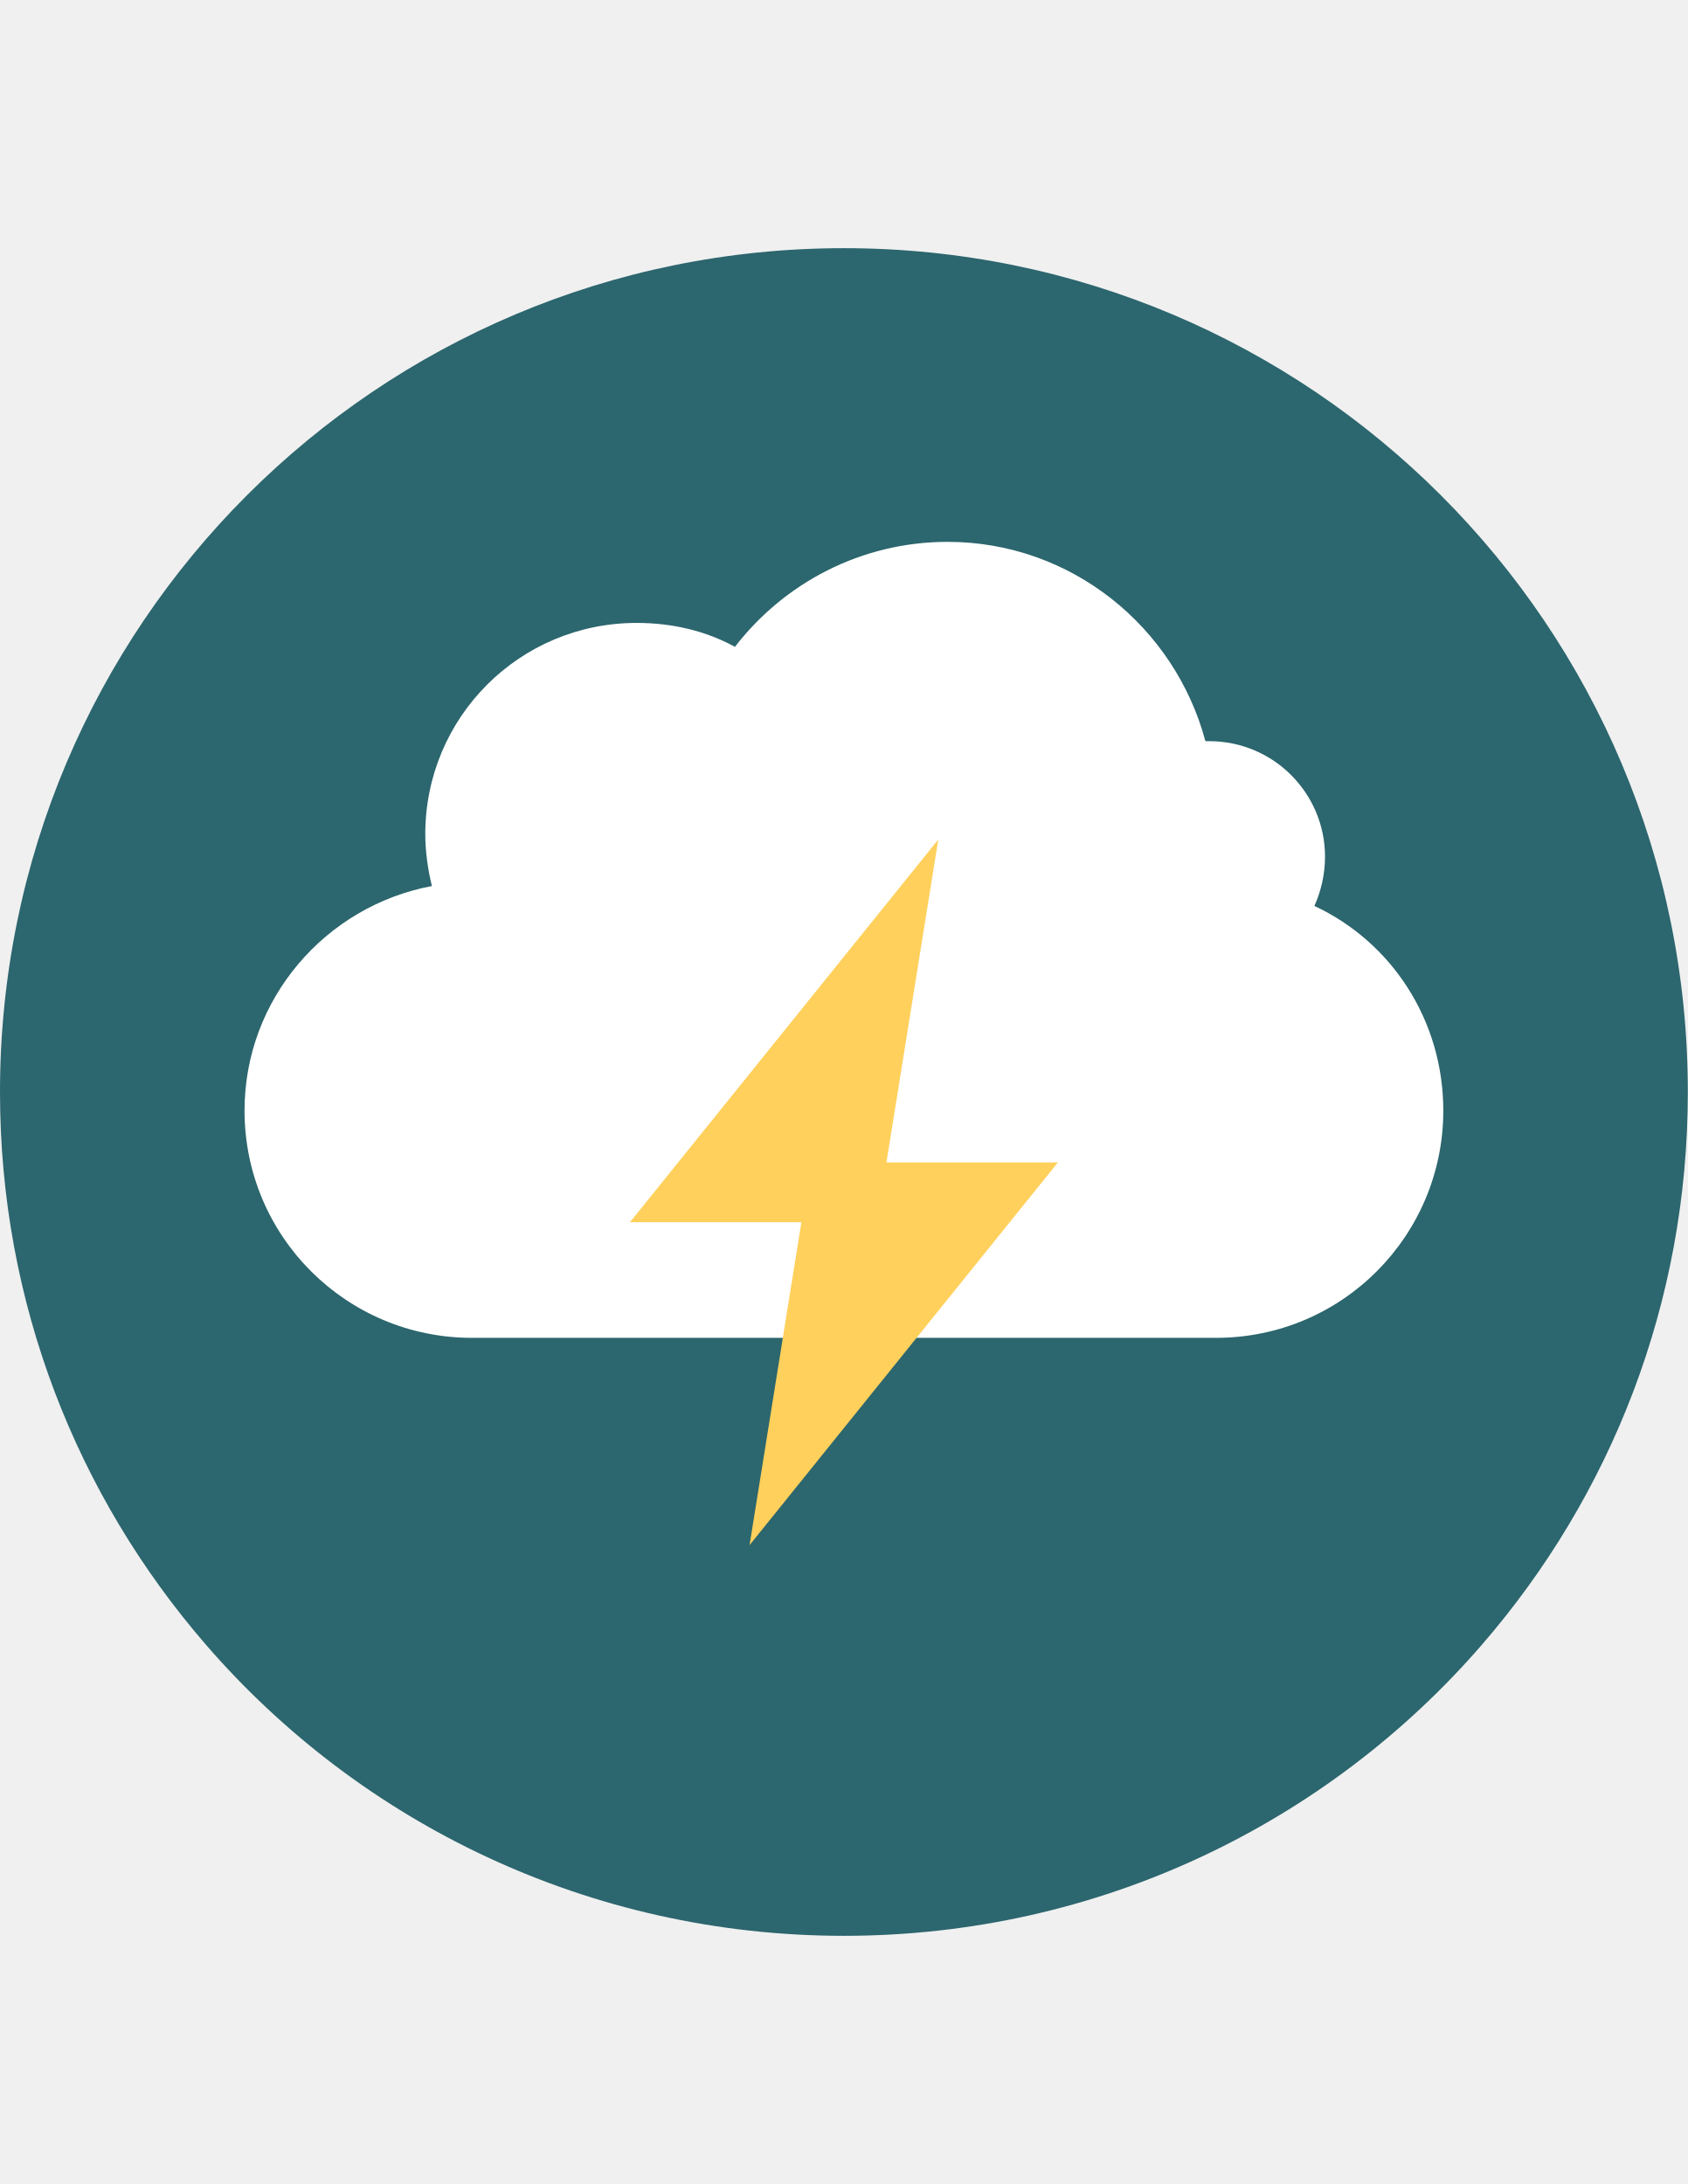
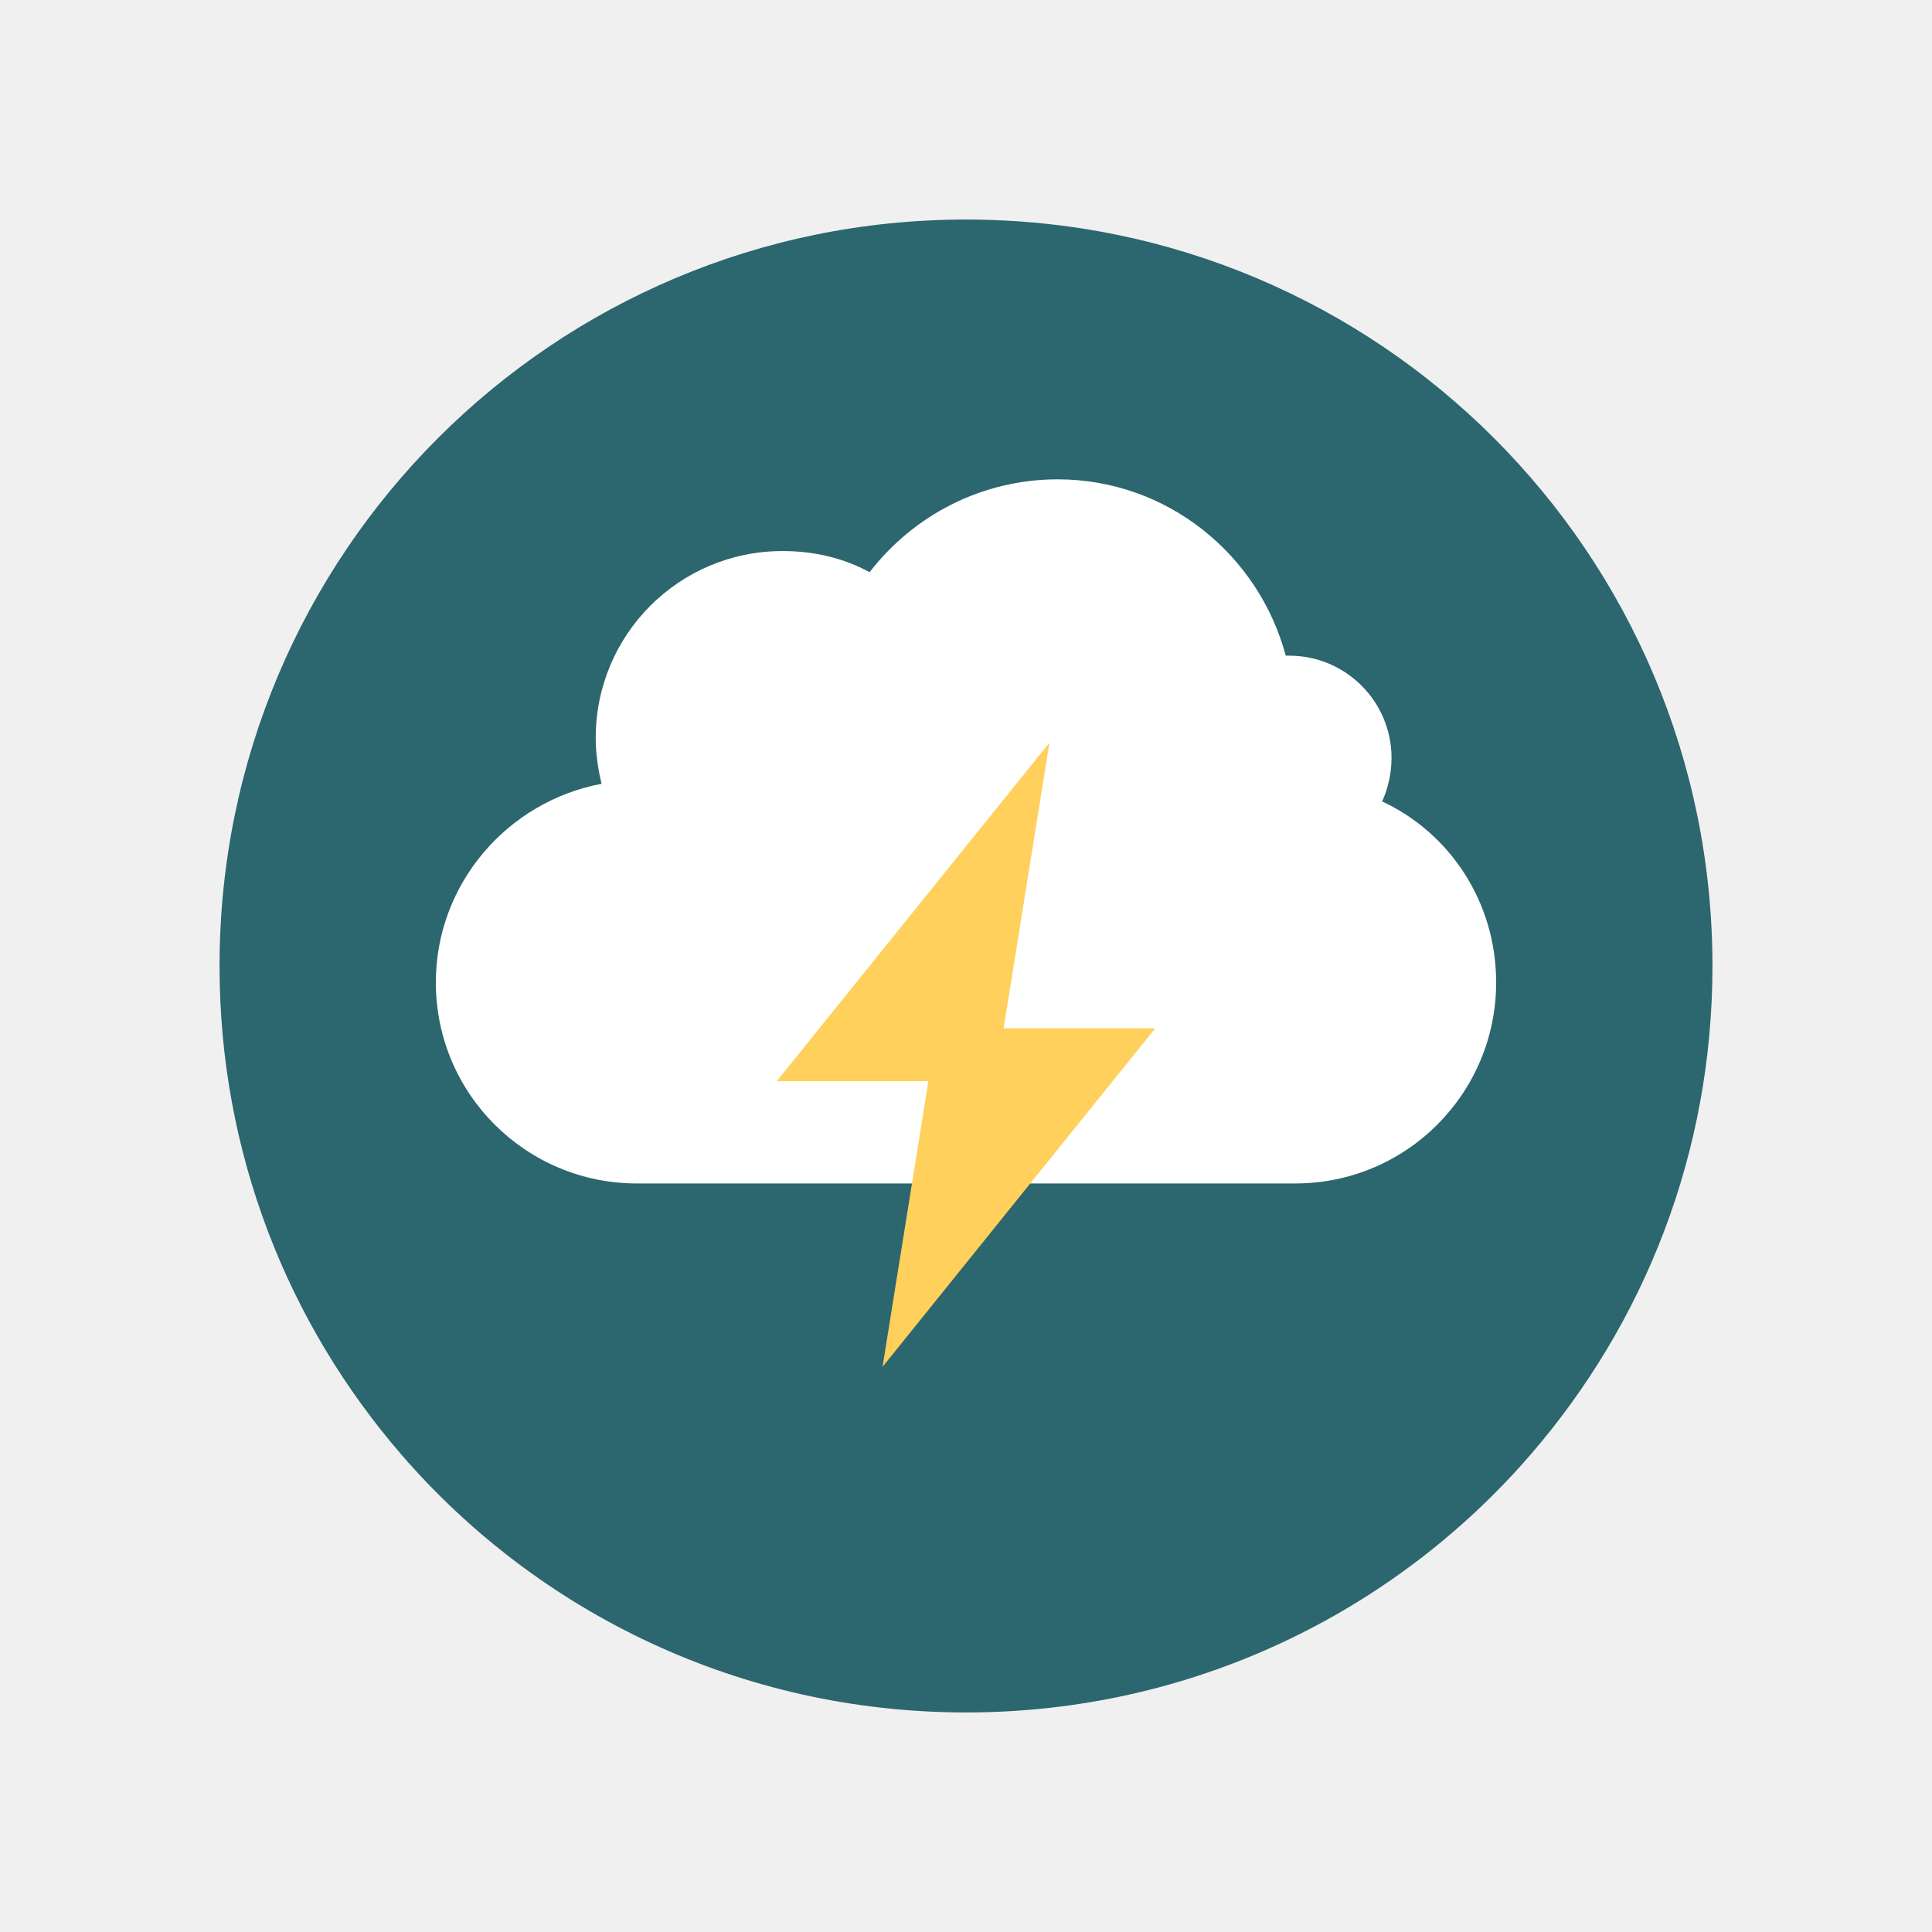
- <svg xmlns="http://www.w3.org/2000/svg" version="1.1" id="Layer_1" x="0px" y="0px" width="612px" height="792px" viewBox="0 0 612 792" enable-background="new 0 0 612 792" xml:space="preserve">
+ <svg xmlns="http://www.w3.org/2000/svg" version="1.1" id="Layer_1" x="0px" y="0px" width="160px" height="160px" viewBox="0 0 612 792" enable-background="new 0 0 612 792" xml:space="preserve">
  <path fill="#2C666E" d="M612,396c0,76.62-27.949,146.494-74.693,200.466C481.408,661.039,398.522,702,306,702  c-92.523,0-175.408-40.961-231.307-105.534C27.95,542.494,0,472.62,0,396C0,226.856,136.856,90,306,90S612,226.856,612,396z" />
  <path fill="#FFFFFF" d="M476.589,328.536c2.409-5.301,3.855-11.565,3.855-17.83c0-23.131-18.794-41.924-41.925-41.924  c-0.481,0-0.964,0-1.445,0c-11.084-41.443-48.671-72.284-93.486-72.284c-31.323,0-59.273,14.938-77.103,38.069  c-10.602-5.783-22.648-8.674-35.66-8.674c-42.406,0-76.621,34.214-76.621,76.62c0,6.265,0.964,13.011,2.41,18.794  c-38.551,7.229-67.947,40.96-67.947,81.439c0,45.78,37.106,82.403,82.403,82.403h269.858c45.78,0,82.403-37.105,82.403-82.403  C523.332,369.978,504.539,341.546,476.589,328.536z" />
  <polygon fill="#FFD05B" points="383.584,421.54 321.421,421.54 340.214,304.441 228.416,443.226 290.58,443.226 271.786,560.324 " />
</svg>
